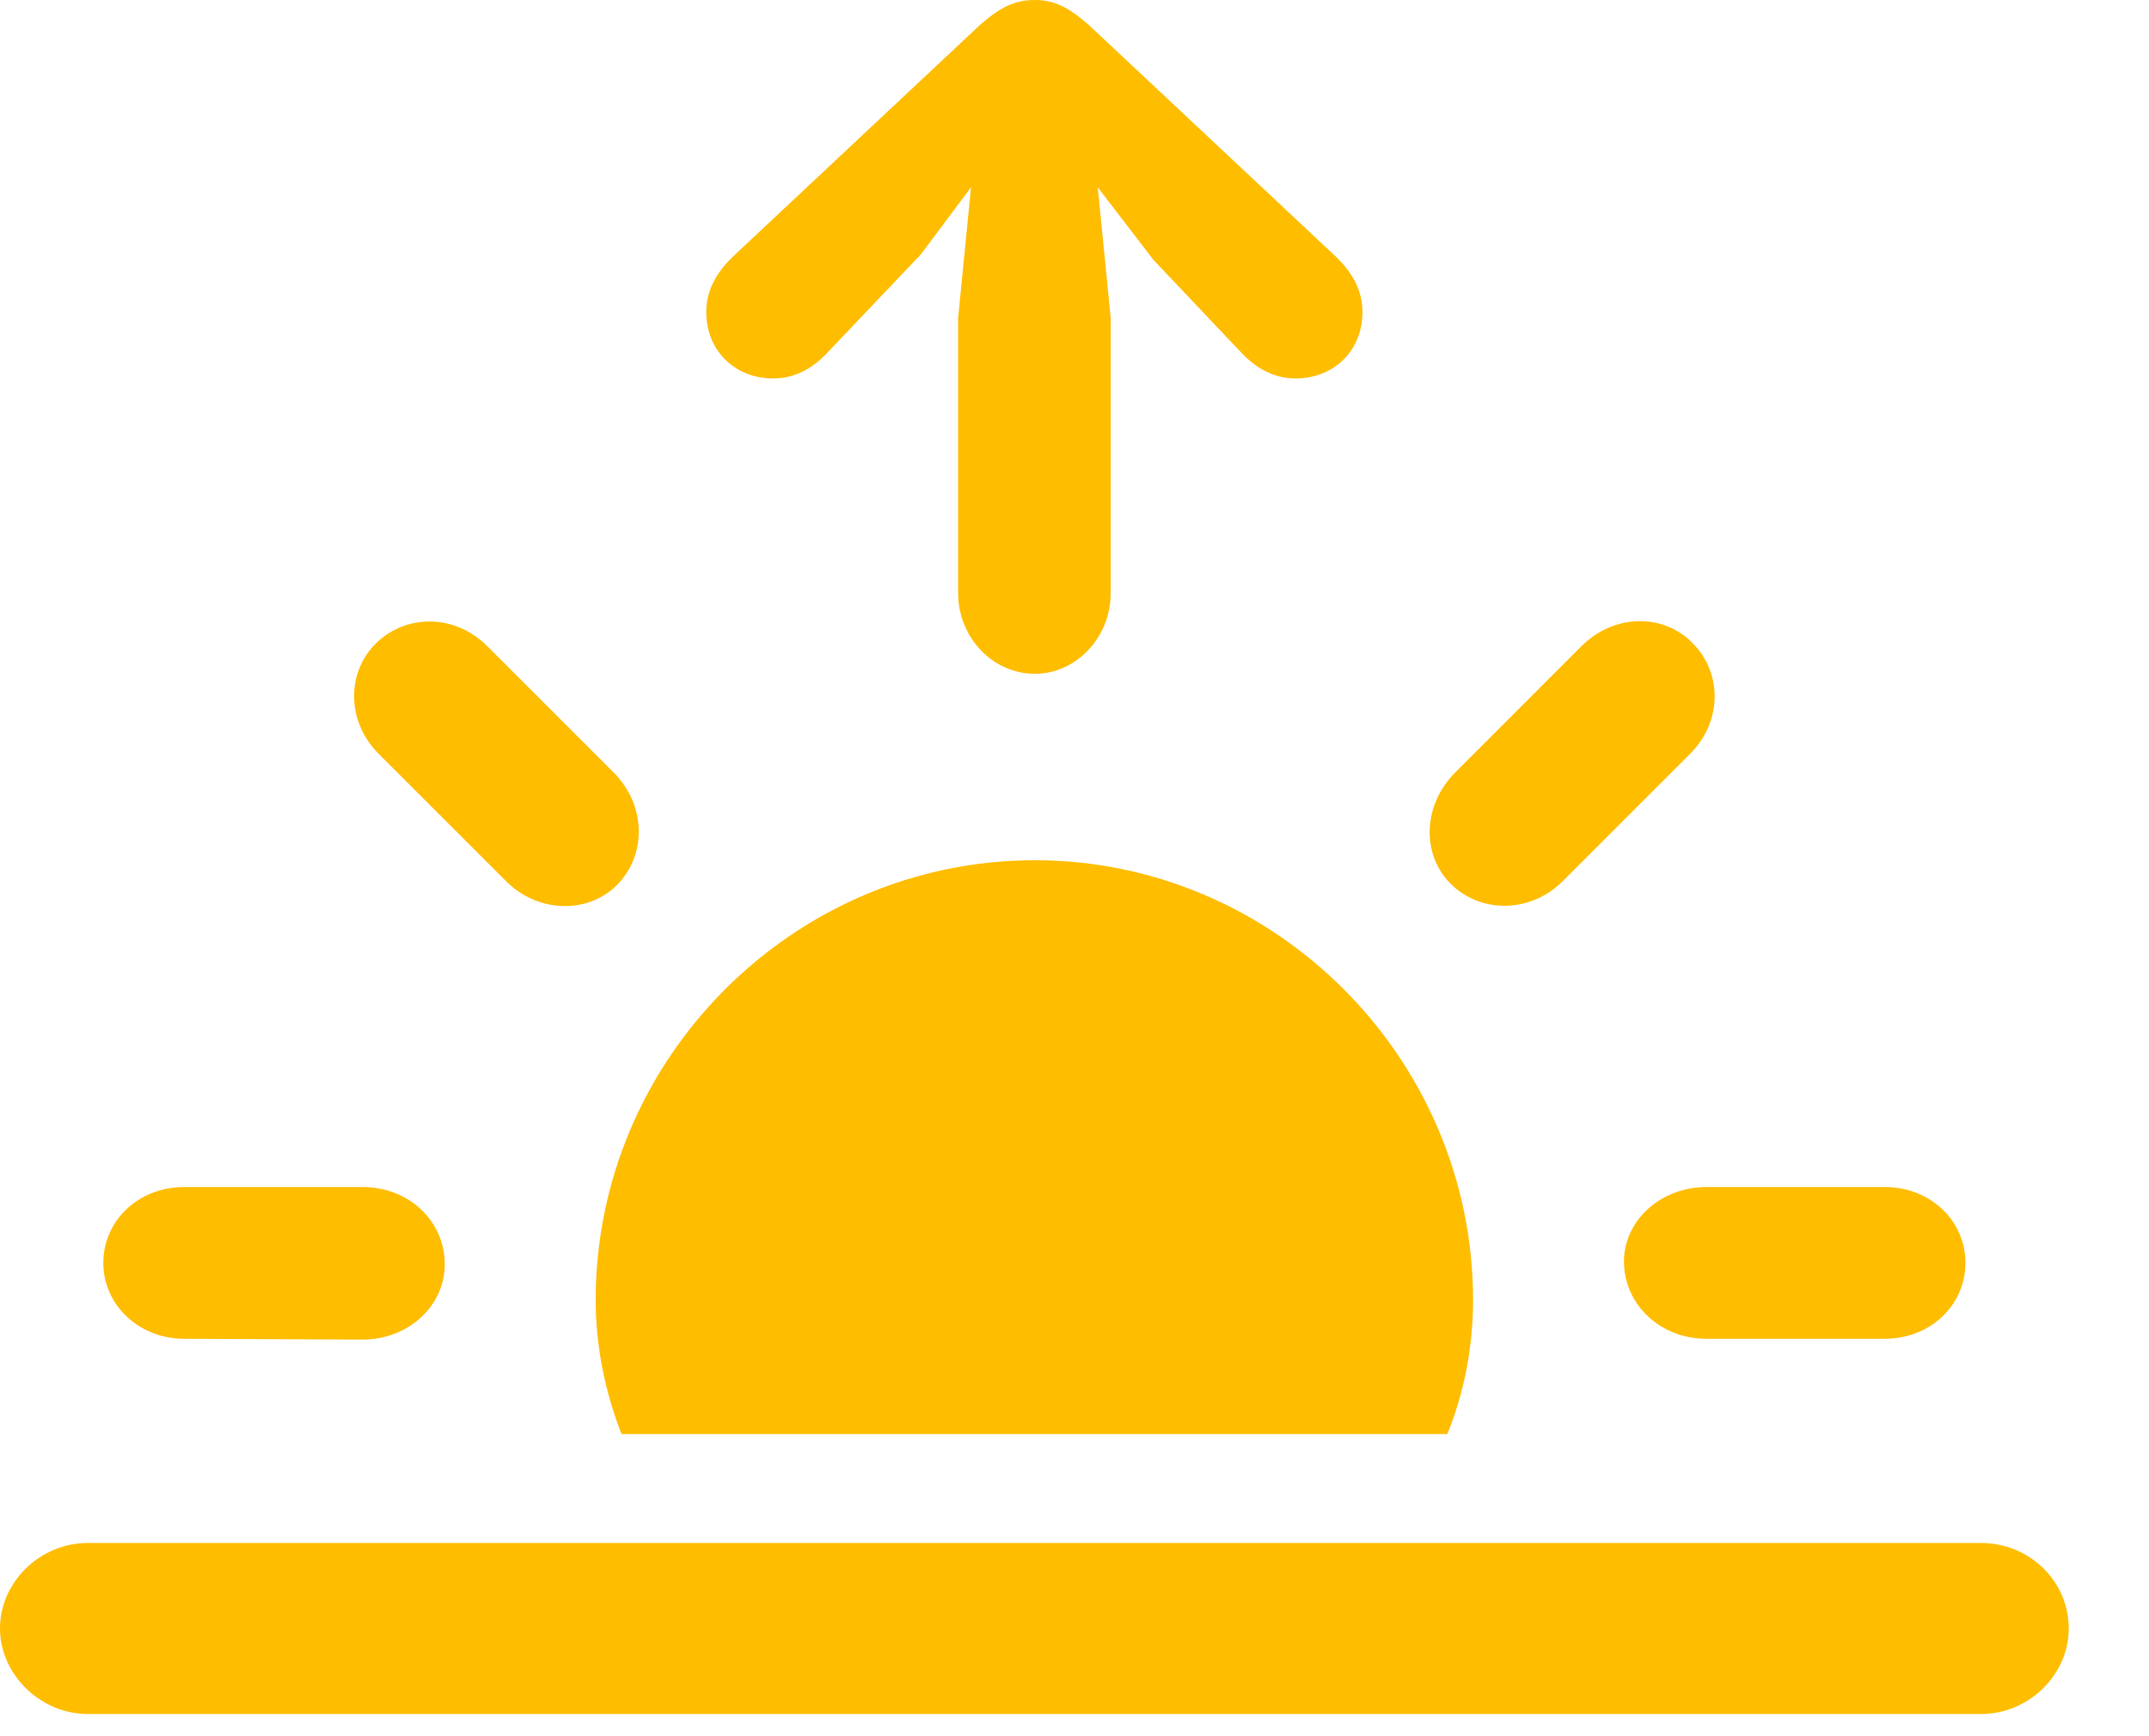
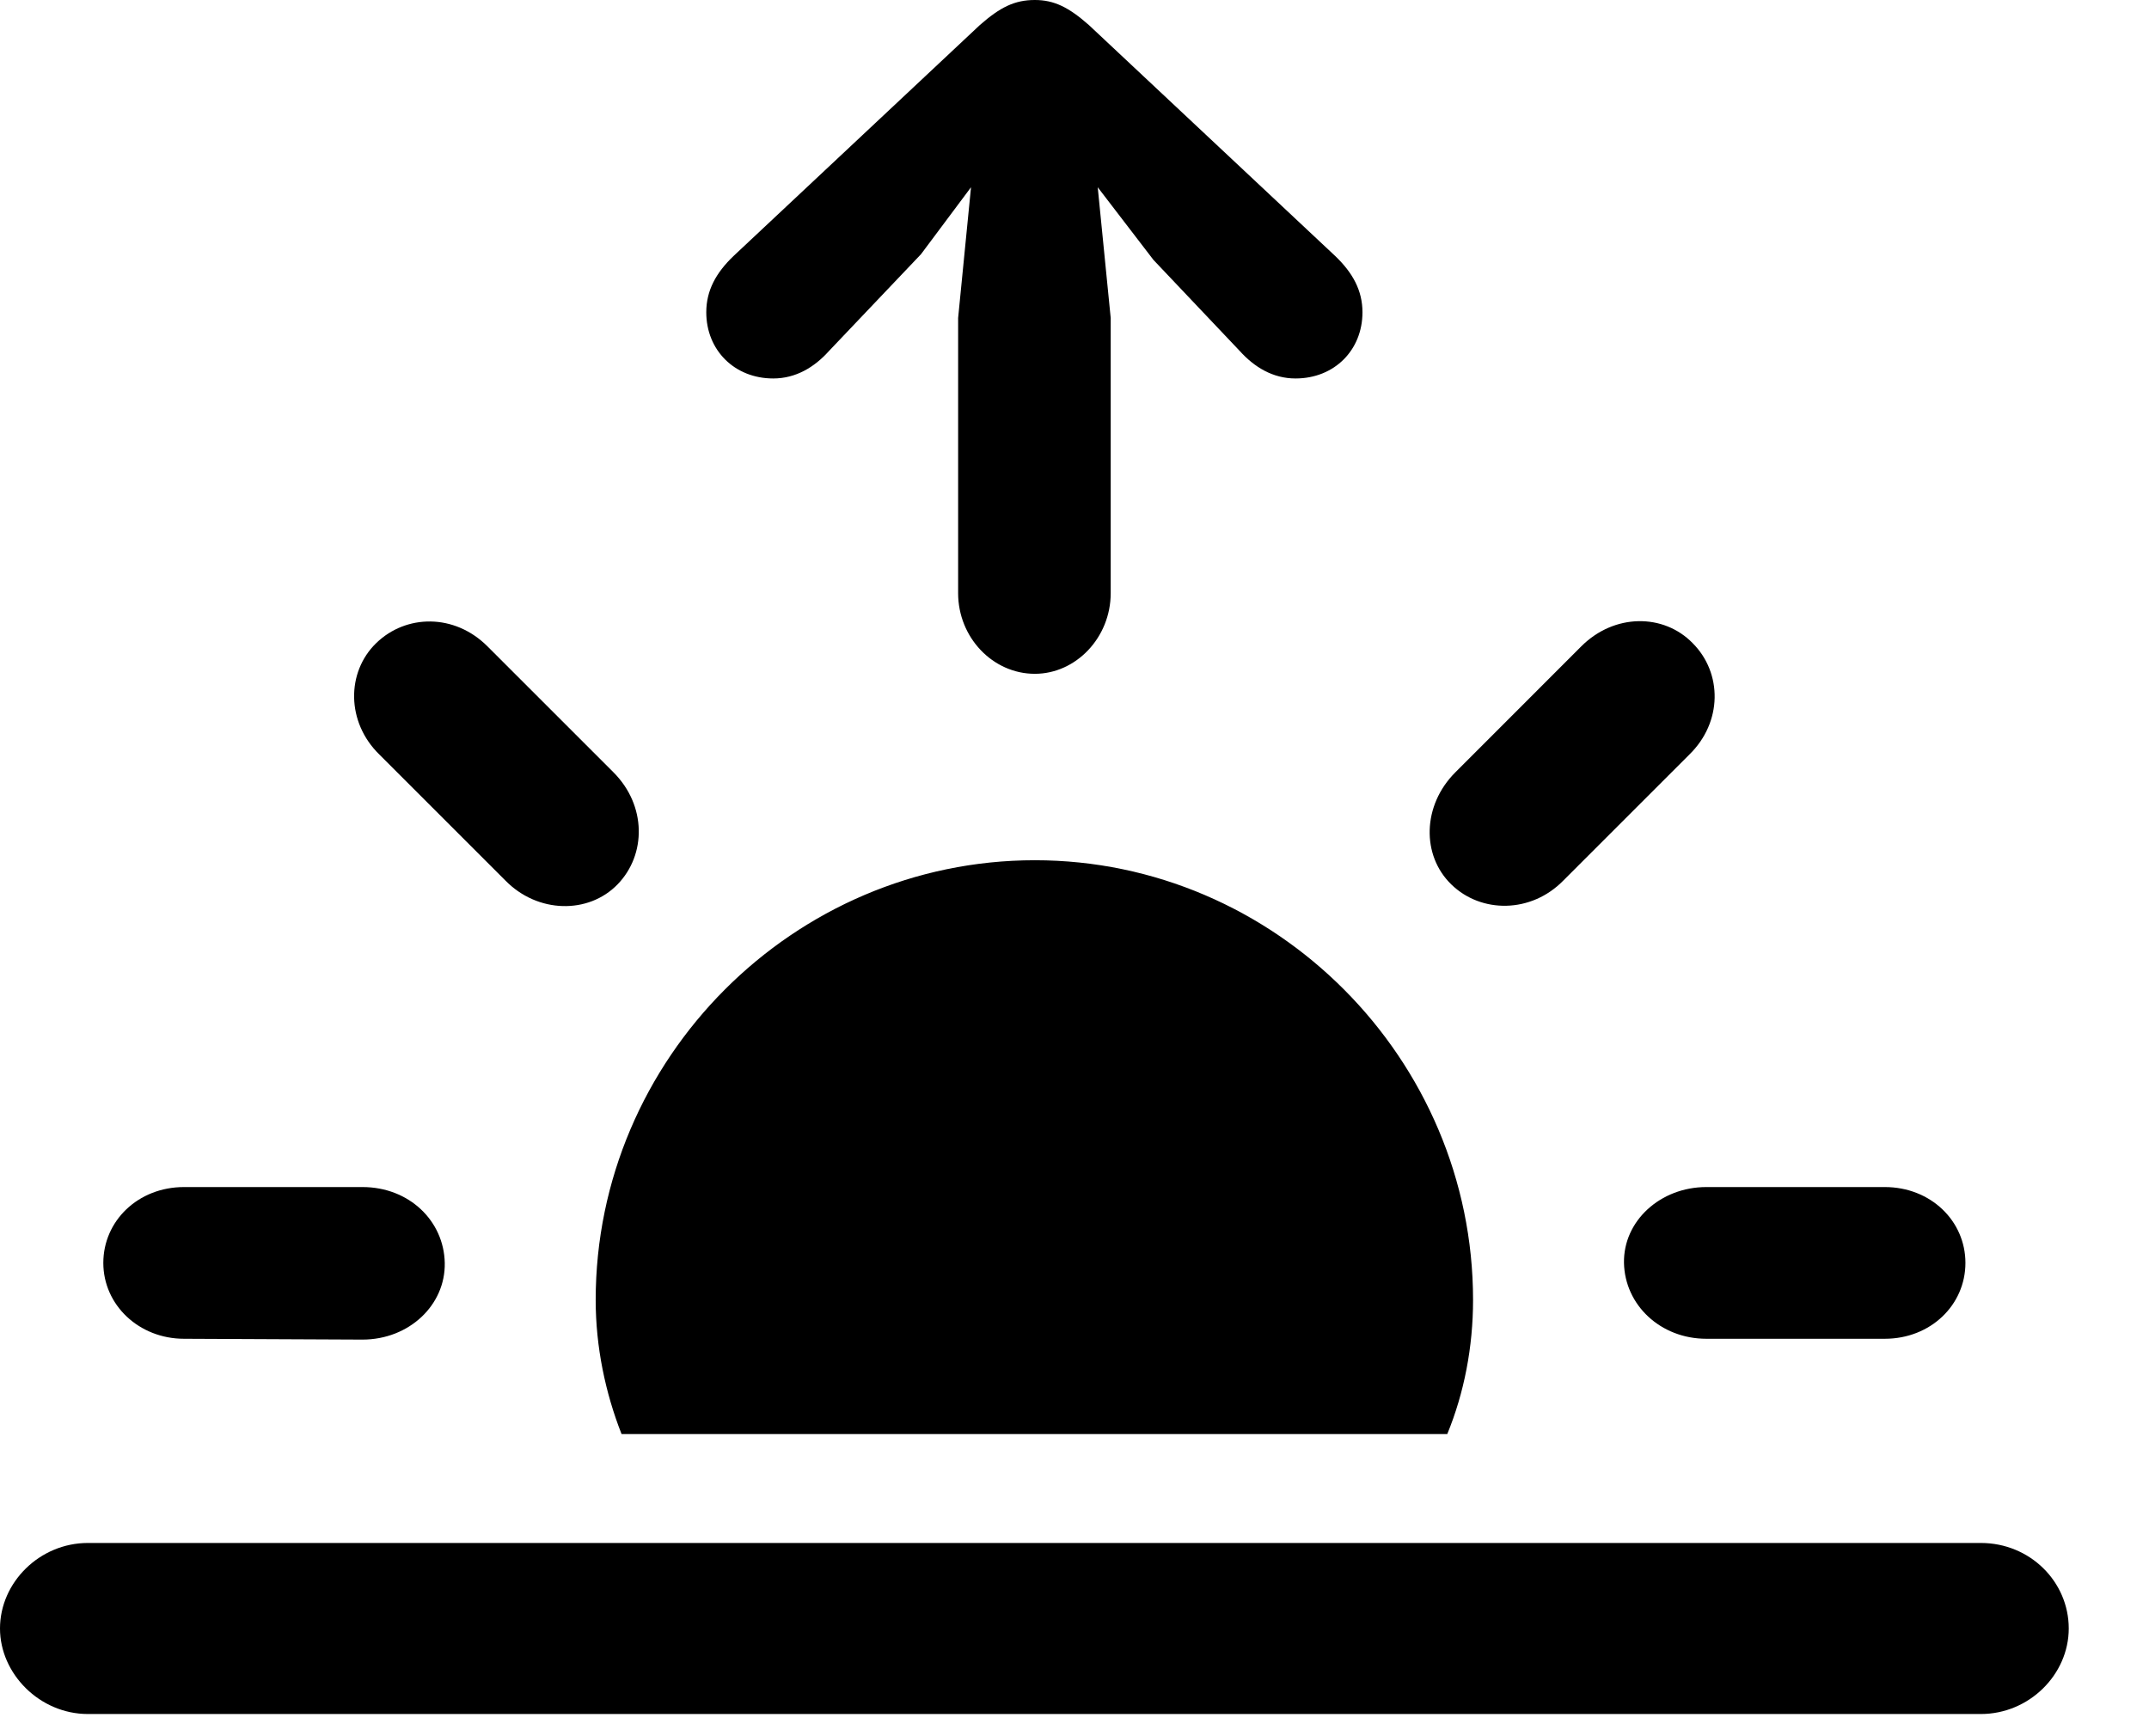
<svg xmlns="http://www.w3.org/2000/svg" width="26" height="21" viewBox="0 0 26 21" fill="none">
-   <path d="M12.52 8.154C13.018 8.154 13.438 7.715 13.438 7.178V3.848L13.281 2.266L13.955 3.145L15 4.248C15.176 4.443 15.4 4.58 15.674 4.58C16.143 4.58 16.484 4.238 16.484 3.779C16.484 3.516 16.367 3.301 16.152 3.096L13.174 0.303C12.93 0.088 12.754 0 12.52 0C12.275 0 12.1 0.088 11.855 0.303L8.877 3.096C8.662 3.301 8.545 3.516 8.545 3.779C8.545 4.238 8.887 4.58 9.355 4.58C9.629 4.58 9.854 4.443 10.029 4.248L11.143 3.076L11.748 2.266L11.592 3.848V7.178C11.592 7.715 12.012 8.154 12.52 8.154ZM17.559 10.703C17.92 11.055 18.525 11.055 18.916 10.654L20.439 9.131C20.84 8.74 20.84 8.145 20.479 7.783C20.127 7.422 19.531 7.422 19.131 7.822L17.608 9.346C17.207 9.746 17.197 10.352 17.559 10.703ZM6.113 10.654C6.504 11.055 7.119 11.065 7.471 10.703C7.822 10.342 7.822 9.746 7.422 9.346L5.898 7.822C5.498 7.422 4.912 7.432 4.551 7.783C4.189 8.135 4.189 8.74 4.59 9.131L6.113 10.654ZM17.822 15.732C17.822 12.812 15.43 10.41 12.52 10.41C9.6 10.41 7.207 12.812 7.207 15.732C7.207 16.299 7.324 16.855 7.52 17.354H17.51C17.715 16.855 17.822 16.299 17.822 15.732ZM2.227 16.201L4.385 16.211C4.951 16.211 5.391 15.791 5.381 15.283C5.371 14.775 4.951 14.365 4.385 14.365H2.227C1.67 14.365 1.25 14.775 1.25 15.283C1.25 15.791 1.68 16.201 2.227 16.201ZM20.645 16.201H22.803C23.359 16.201 23.779 15.791 23.779 15.283C23.779 14.775 23.359 14.365 22.803 14.365H20.645C20.088 14.365 19.639 14.775 19.648 15.283C19.658 15.791 20.088 16.201 20.645 16.201ZM1.064 20.742H23.965C24.551 20.742 25.029 20.264 25.029 19.707C25.029 19.141 24.561 18.672 23.965 18.672H1.064C0.479 18.672 0 19.15 0 19.707C0 20.254 0.479 20.742 1.064 20.742Z" fill="#FFBD00" />
+   <path d="M12.52 8.154C13.018 8.154 13.438 7.715 13.438 7.178V3.848L13.281 2.266L13.955 3.145L15 4.248C15.176 4.443 15.4 4.58 15.674 4.58C16.143 4.58 16.484 4.238 16.484 3.779C16.484 3.516 16.367 3.301 16.152 3.096L13.174 0.303C12.93 0.088 12.754 0 12.52 0C12.275 0 12.1 0.088 11.855 0.303L8.877 3.096C8.662 3.301 8.545 3.516 8.545 3.779C8.545 4.238 8.887 4.58 9.355 4.58C9.629 4.58 9.854 4.443 10.029 4.248L11.143 3.076L11.748 2.266L11.592 3.848V7.178C11.592 7.715 12.012 8.154 12.52 8.154ZM17.559 10.703C17.92 11.055 18.525 11.055 18.916 10.654L20.439 9.131C20.84 8.74 20.84 8.145 20.479 7.783C20.127 7.422 19.531 7.422 19.131 7.822L17.608 9.346C17.207 9.746 17.197 10.352 17.559 10.703ZM6.113 10.654C6.504 11.055 7.119 11.065 7.471 10.703C7.822 10.342 7.822 9.746 7.422 9.346L5.898 7.822C5.498 7.422 4.912 7.432 4.551 7.783C4.189 8.135 4.189 8.74 4.59 9.131L6.113 10.654ZM17.822 15.732C17.822 12.812 15.43 10.41 12.52 10.41C9.6 10.41 7.207 12.812 7.207 15.732C7.207 16.299 7.324 16.855 7.52 17.354H17.51C17.715 16.855 17.822 16.299 17.822 15.732ZM2.227 16.201L4.385 16.211C4.951 16.211 5.391 15.791 5.381 15.283C5.371 14.775 4.951 14.365 4.385 14.365H2.227C1.67 14.365 1.25 14.775 1.25 15.283C1.25 15.791 1.68 16.201 2.227 16.201ZM20.645 16.201H22.803C23.359 16.201 23.779 15.791 23.779 15.283C23.779 14.775 23.359 14.365 22.803 14.365H20.645C20.088 14.365 19.639 14.775 19.648 15.283C19.658 15.791 20.088 16.201 20.645 16.201ZM1.064 20.742H23.965C24.551 20.742 25.029 20.264 25.029 19.707C25.029 19.141 24.561 18.672 23.965 18.672H1.064C0.479 18.672 0 19.15 0 19.707C0 20.254 0.479 20.742 1.064 20.742Z" fill="currentColor" />
</svg>
